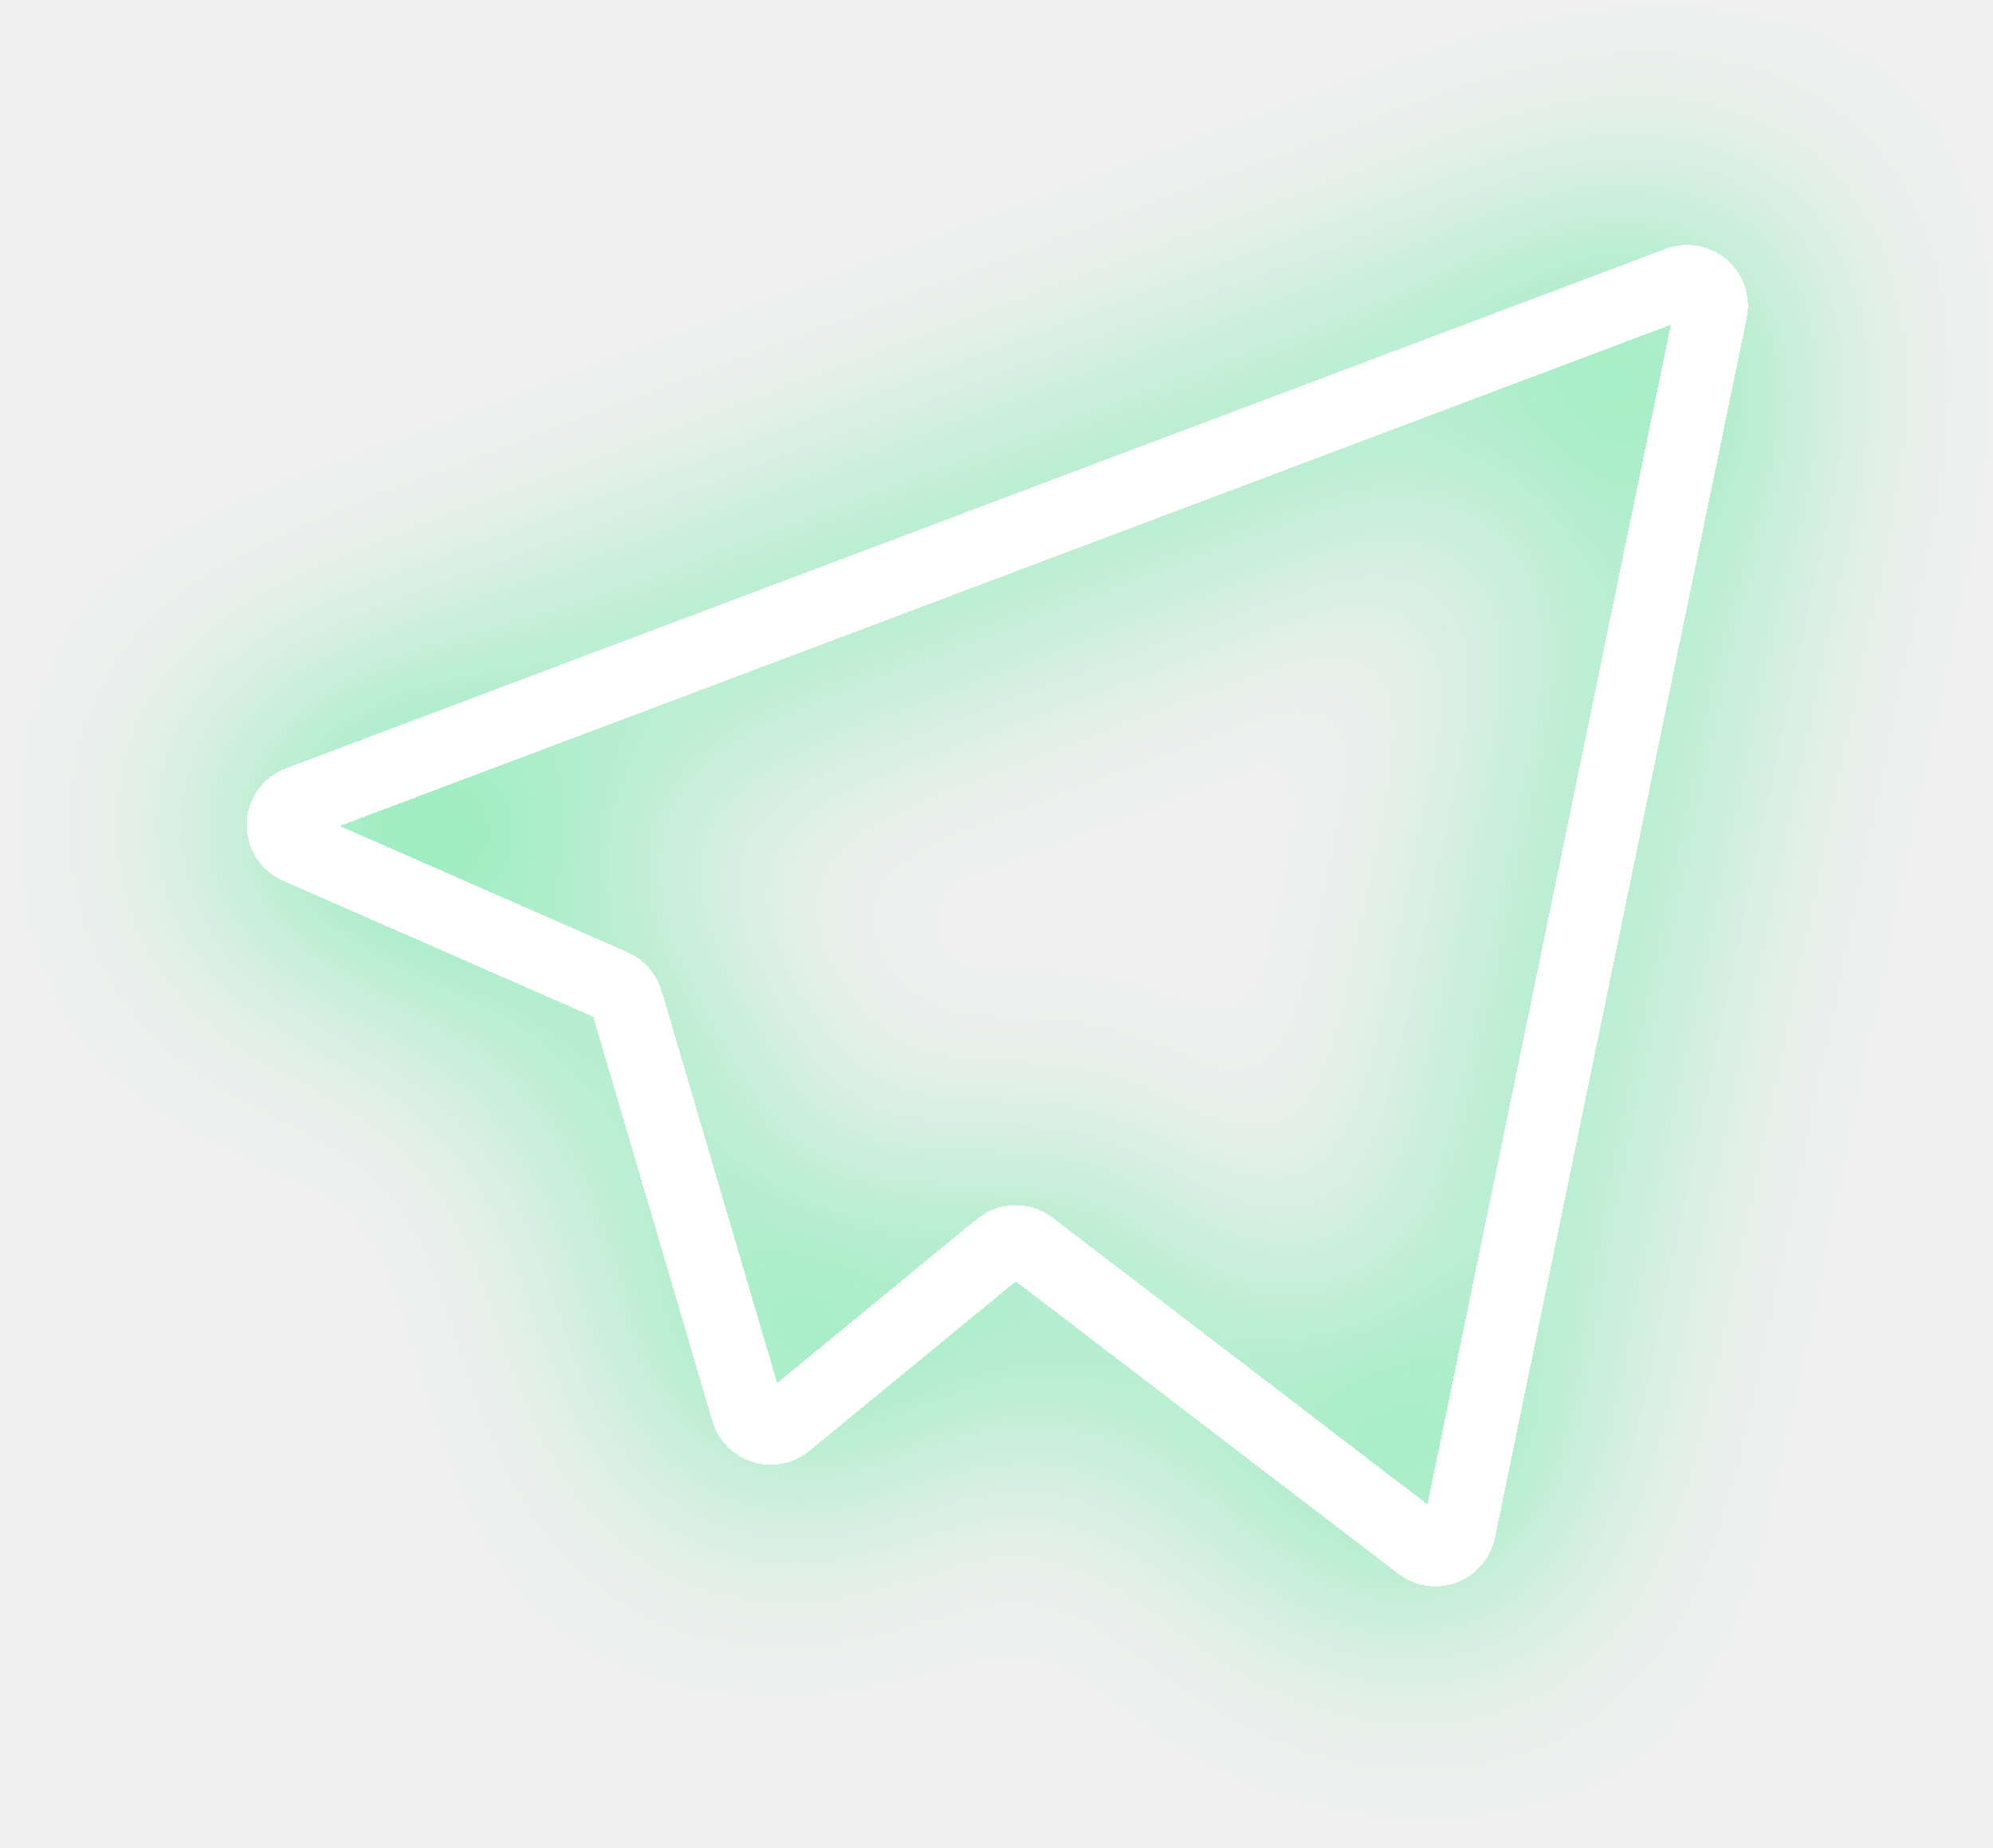
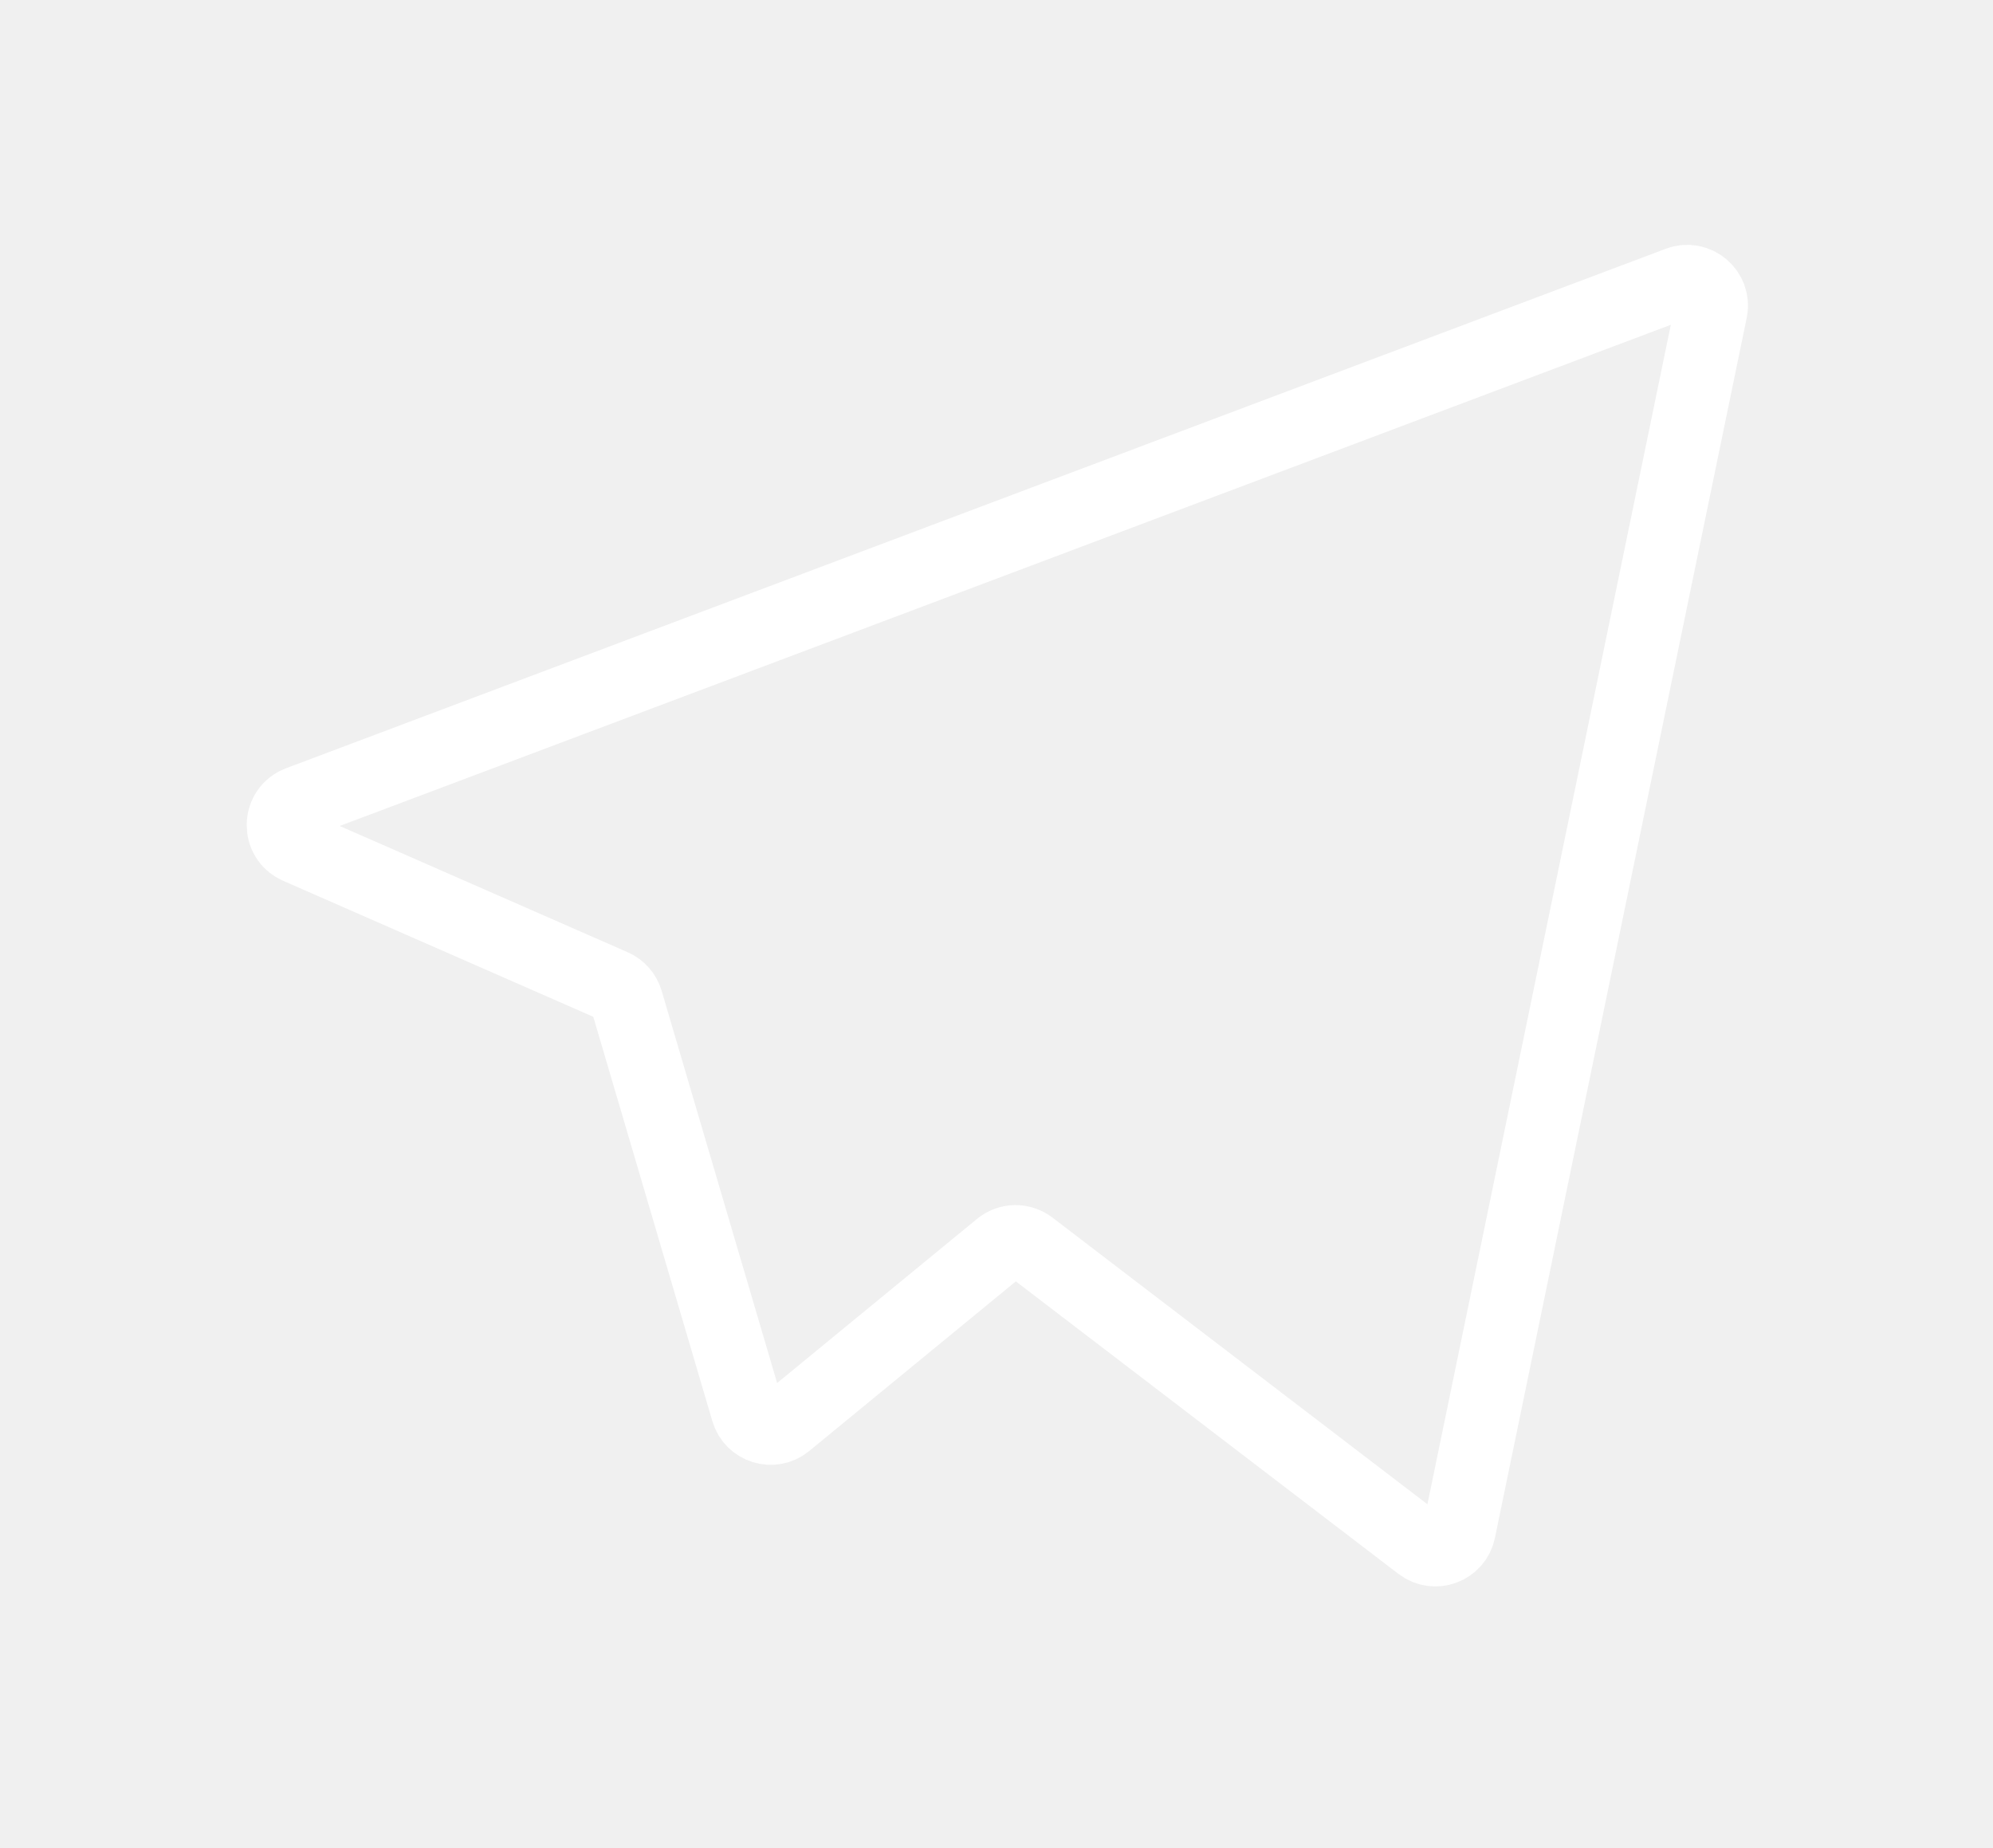
<svg xmlns="http://www.w3.org/2000/svg" width="82" height="76" viewBox="0 0 82 76" fill="none">
-   <g filter="url(#filter0_d_252_3002)">
-     <path d="M69.065 11.639L12.299 33.011C11.459 33.327 11.428 34.502 12.249 34.862L25.225 40.552C25.495 40.67 25.699 40.902 25.783 41.185L30.749 58.048C30.951 58.736 31.789 58.993 32.342 58.539L41.15 51.307C41.509 51.013 42.023 51.004 42.392 51.286L58.451 63.563C59.036 64.01 59.889 63.692 60.038 62.971L70.397 12.777C70.556 12.006 69.802 11.362 69.065 11.639Z" stroke="white" stroke-width="3" shape-rendering="crispEdges" />
-   </g>
+   <path d="M69.065 11.639L12.299 33.011C11.459 33.327 11.428 34.502 12.249 34.862L25.225 40.552C25.495 40.67 25.699 40.902 25.783 41.185L30.749 58.048C30.951 58.736 31.789 58.993 32.342 58.539L41.15 51.307C41.509 51.013 42.023 51.004 42.392 51.286L58.451 63.563C59.036 64.01 59.889 63.692 60.038 62.971L70.397 12.777C70.556 12.006 69.802 11.362 69.065 11.639Z" stroke="white" stroke-width="3" />
  <defs>
    <filter id="filter0_d_252_3002" x="0.151" y="0.072" width="81.769" height="75.199" filterUnits="userSpaceOnUse" color-interpolation-filters="sRGB">
      <feFlood flood-opacity="0" result="BackgroundImageFix" />
      <feColorMatrix in="SourceAlpha" type="matrix" values="0 0 0 0 0 0 0 0 0 0 0 0 0 0 0 0 0 0 127 0" result="hardAlpha" />
      <feOffset />
      <feGaussianBlur stdDeviation="5" />
      <feComposite in2="hardAlpha" operator="out" />
      <feColorMatrix type="matrix" values="0 0 0 0 0.074 0 0 0 0 0.912 0 0 0 0 0.453 0 0 0 1 0" />
      <feBlend mode="normal" in2="BackgroundImageFix" result="effect1_dropShadow_252_3002" />
      <feBlend mode="normal" in="SourceGraphic" in2="effect1_dropShadow_252_3002" result="shape" />
    </filter>
  </defs>
</svg>
